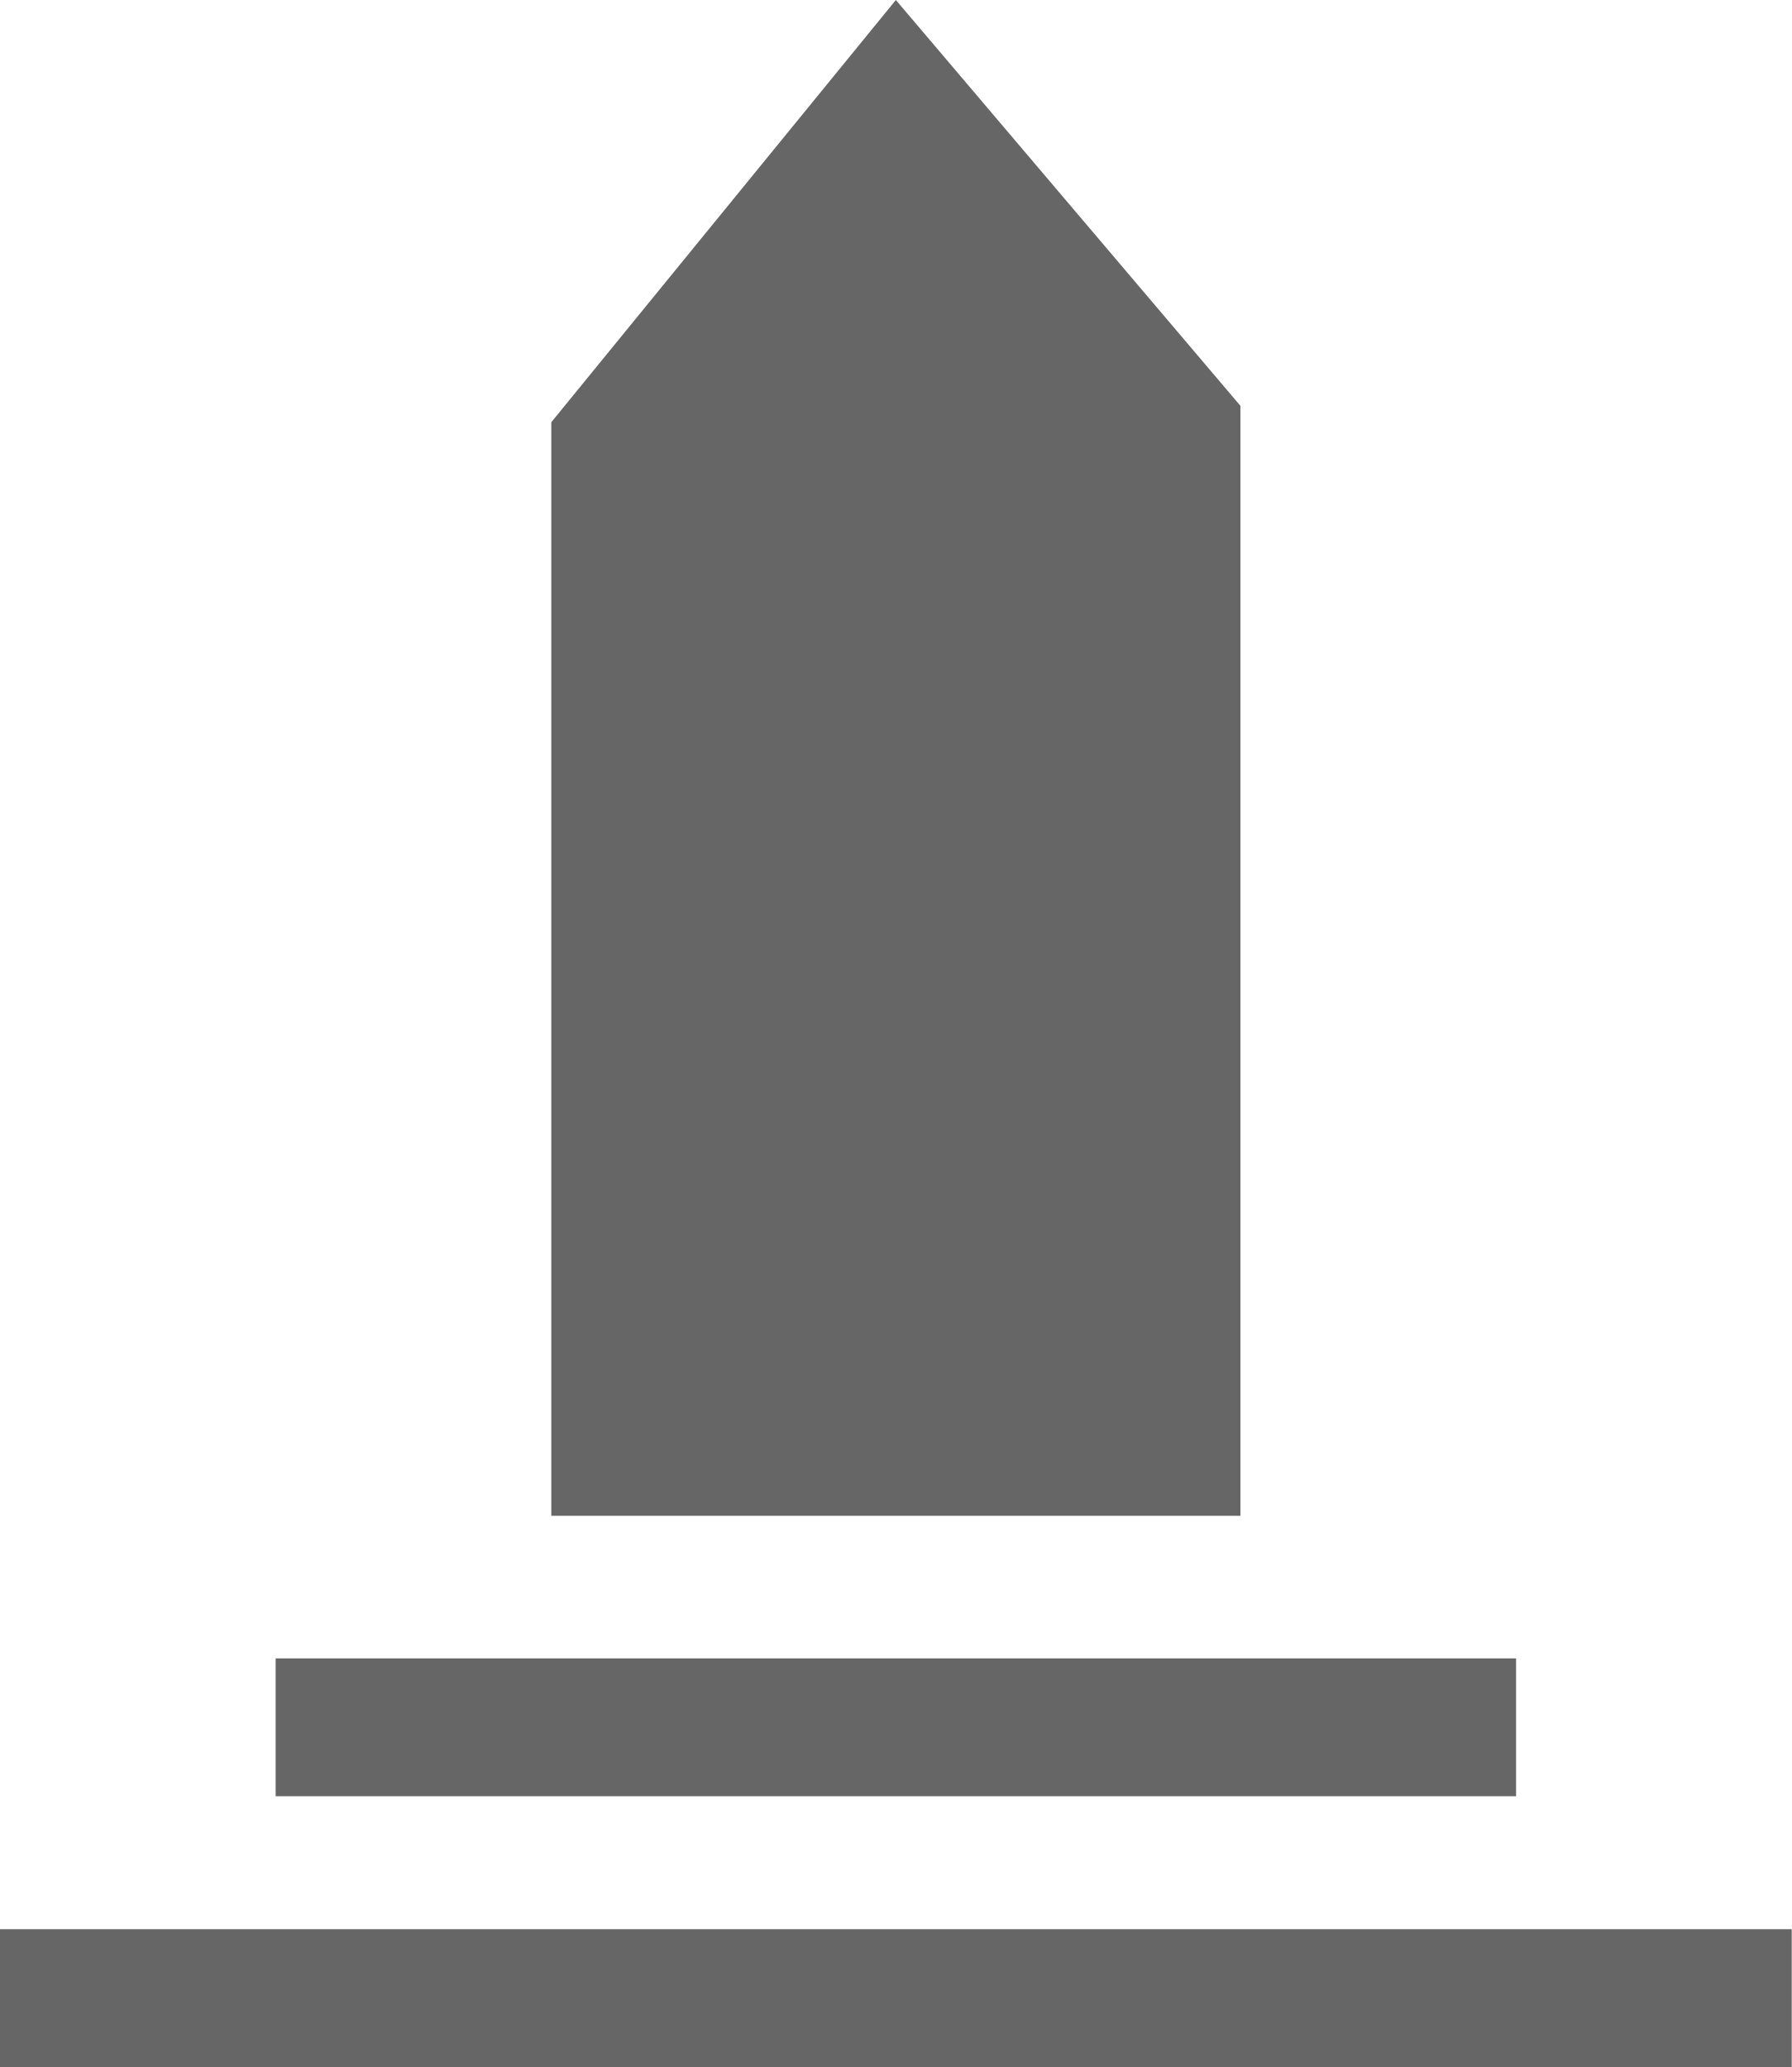
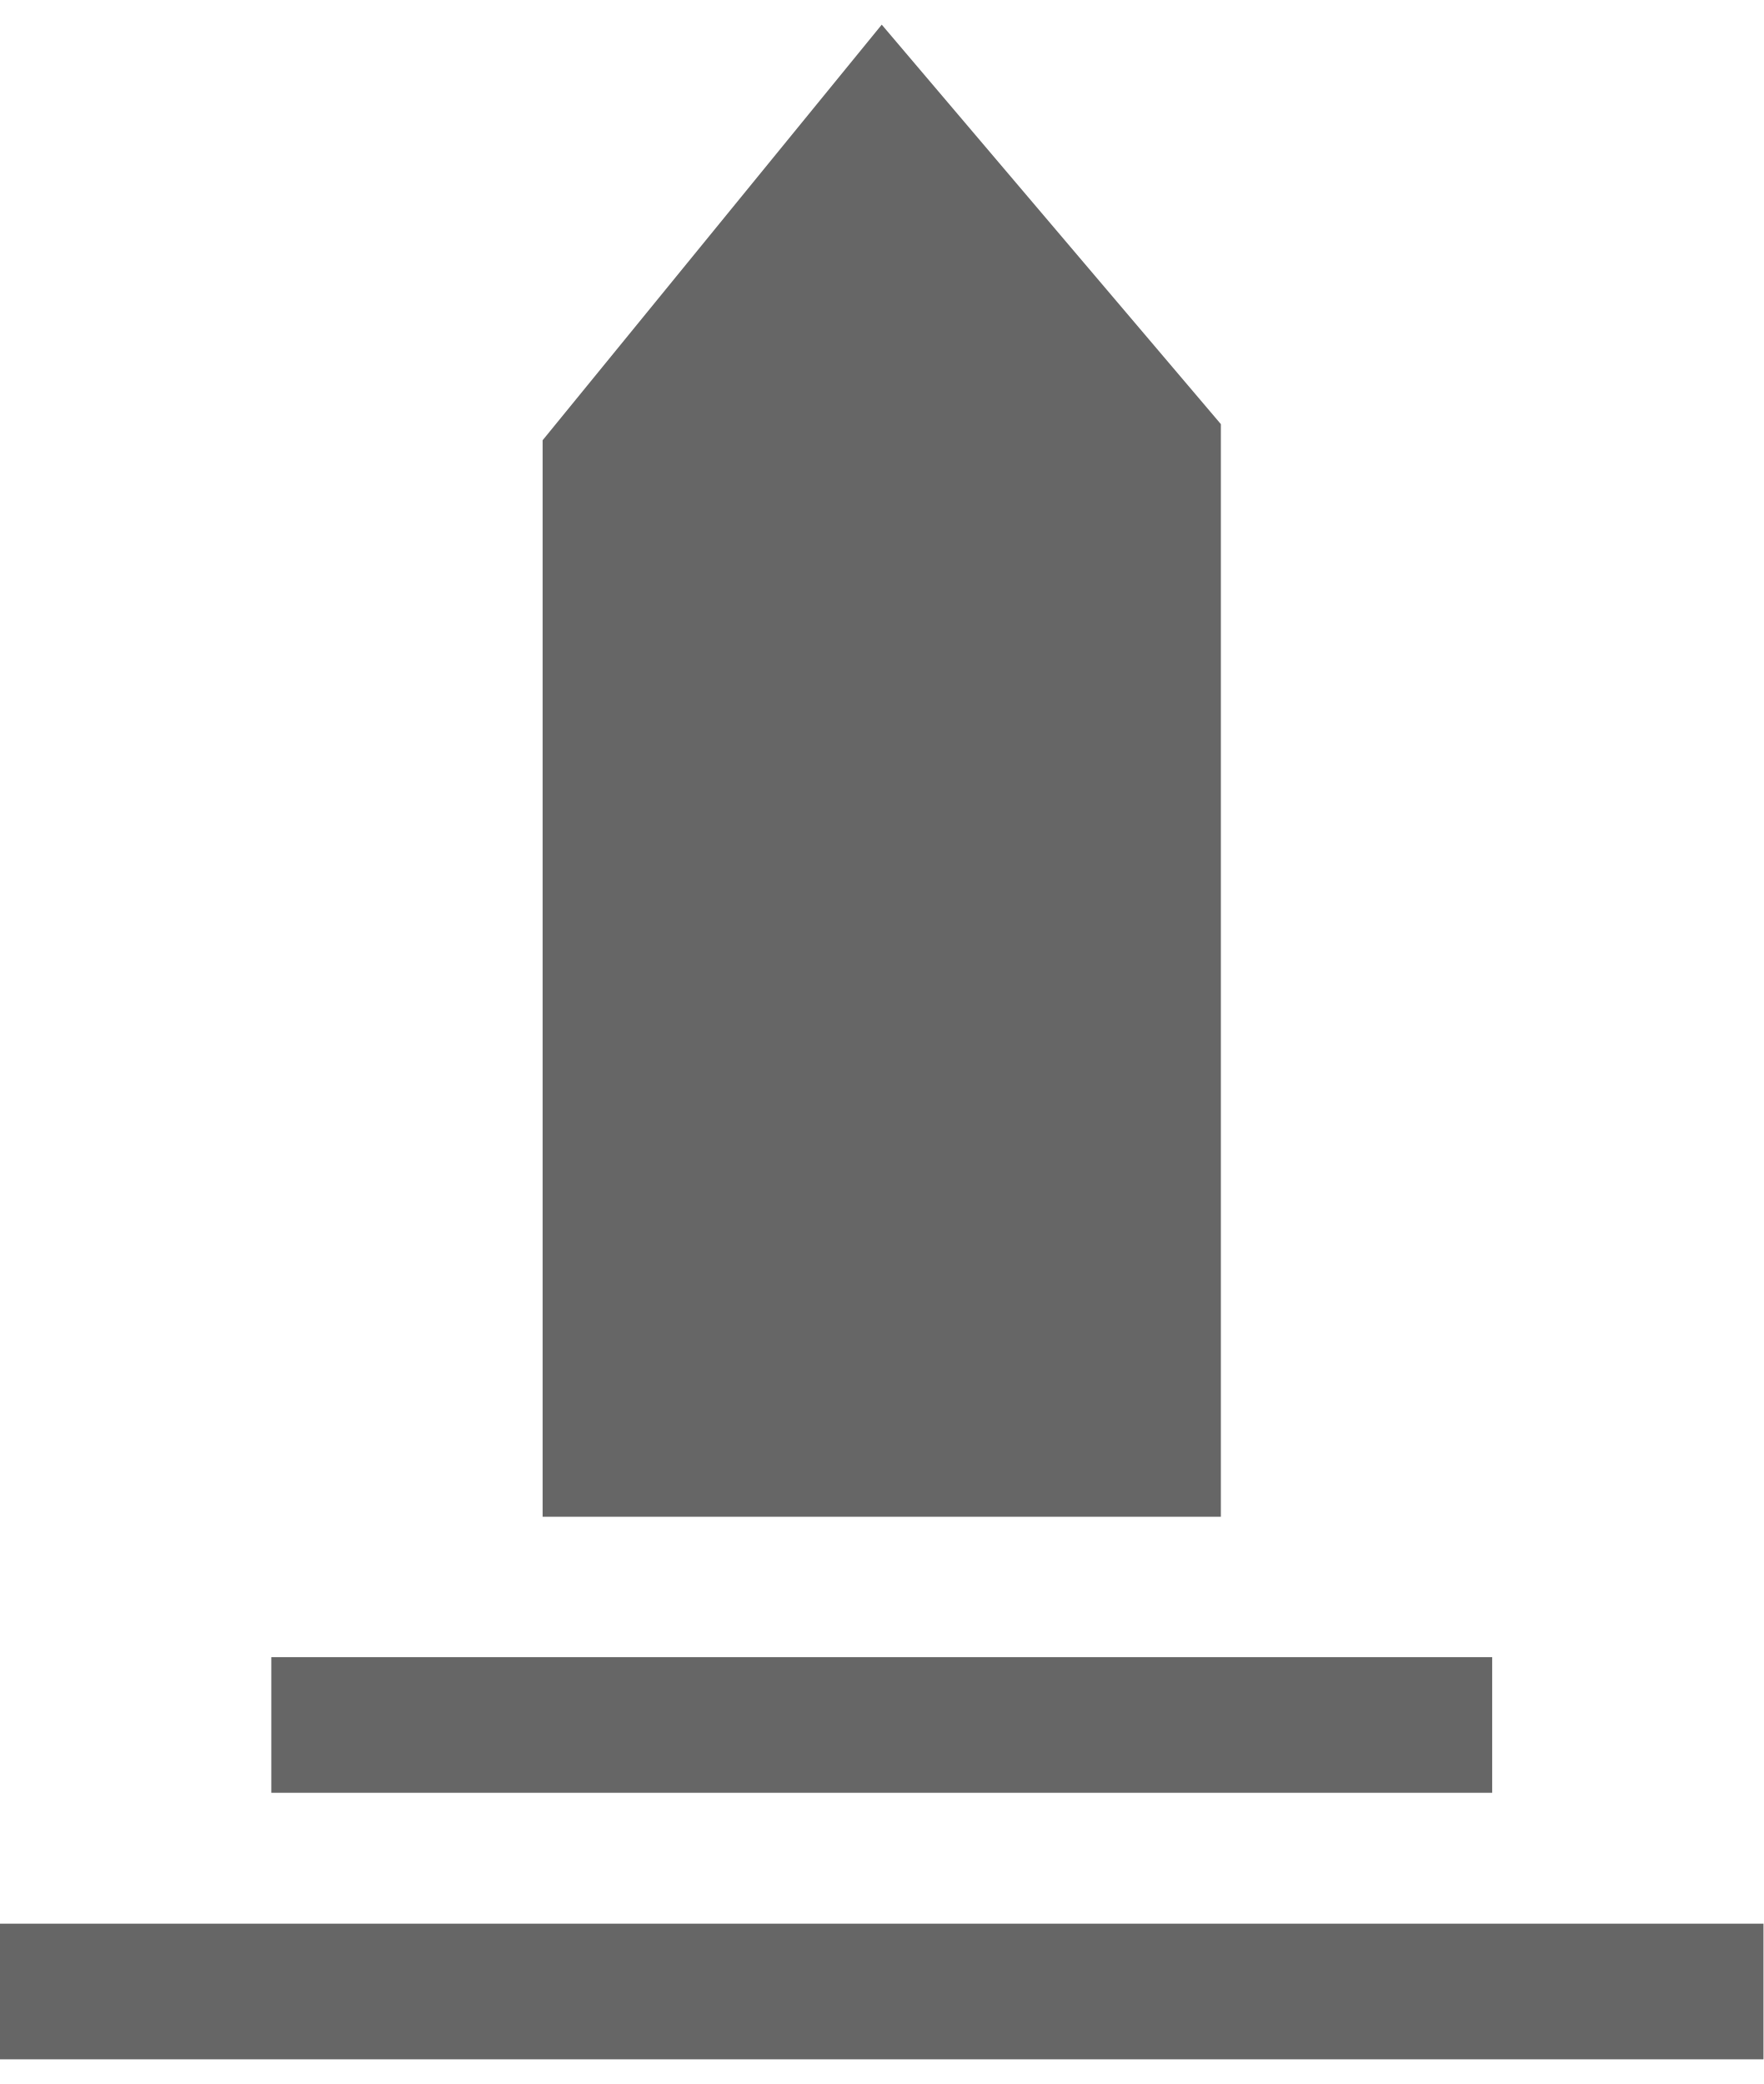
- <svg xmlns="http://www.w3.org/2000/svg" width="26" height="30" version="1.1" viewBox="0 0 13 15">
+ <svg xmlns="http://www.w3.org/2000/svg" width="22" height="26" version="1.1" viewBox="0 0 13 15">
  <g transform="translate(-152 -151)">
    <path fill="#666666ff" d="m158.5 151-2.5 3.064v7.936h5v-8.055zm-4.5 12.035v1h9v-1zm-2 1.965v1h13v-1z" />
  </g>
</svg>
